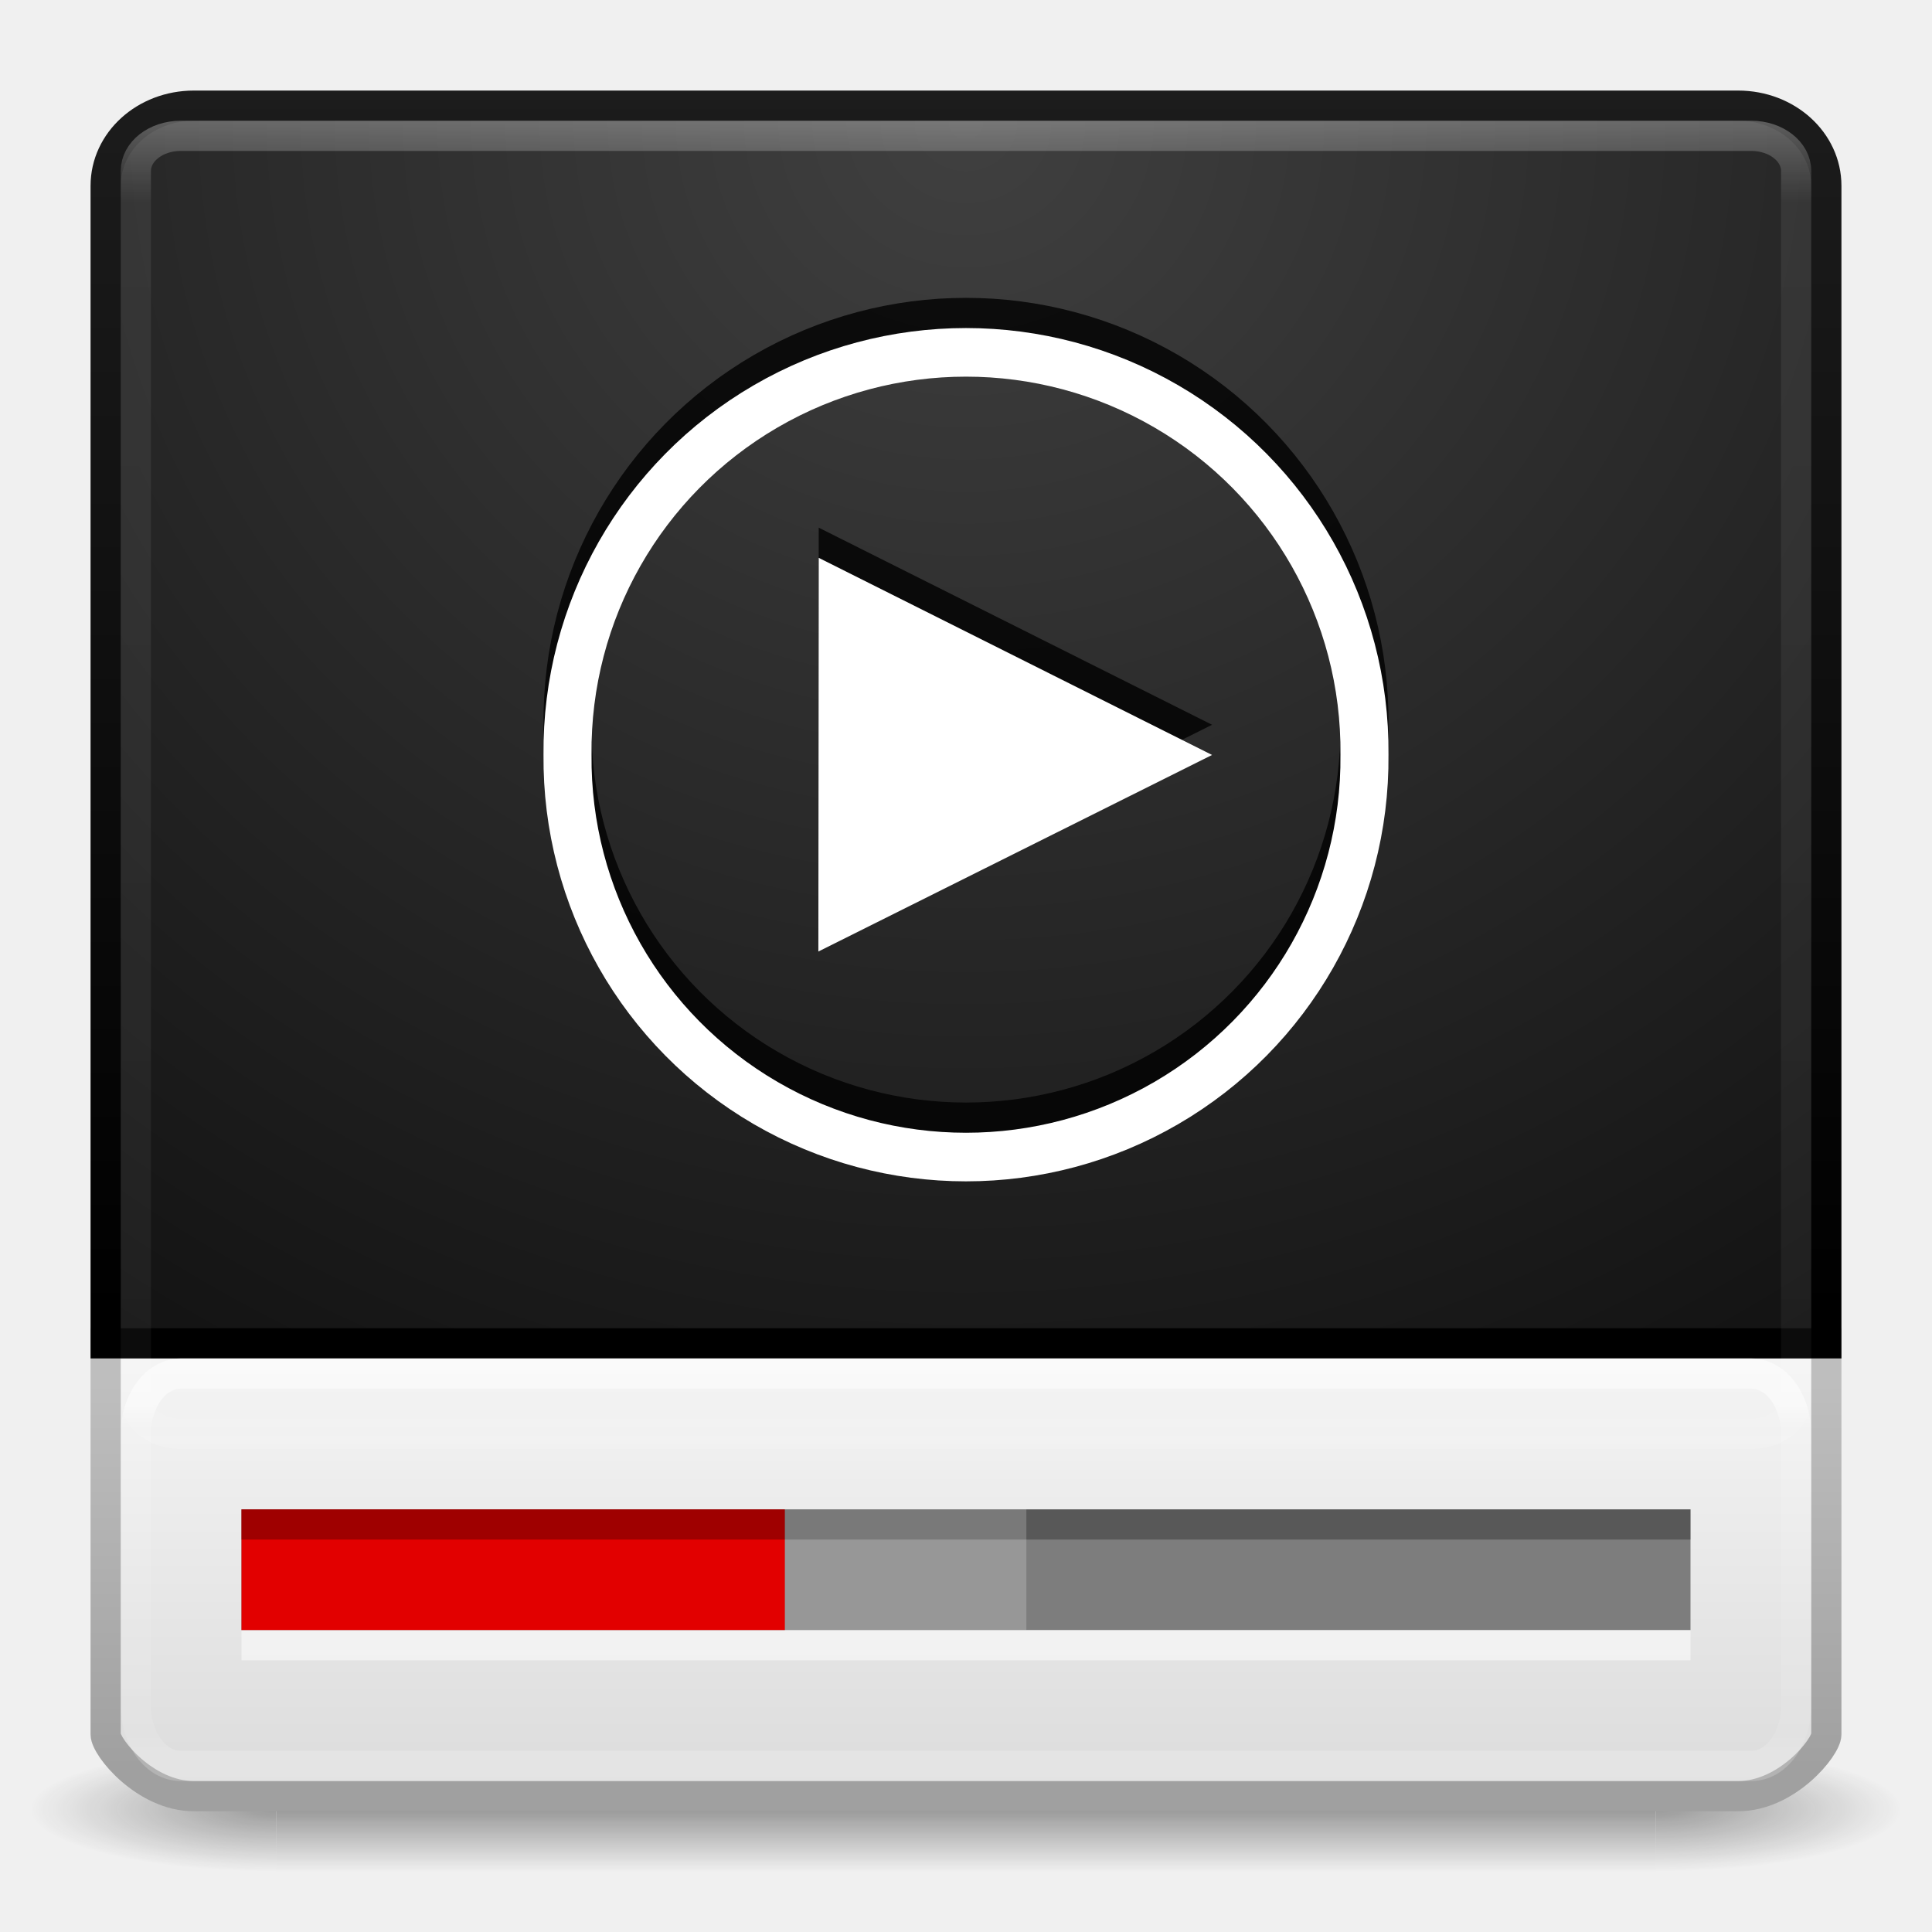
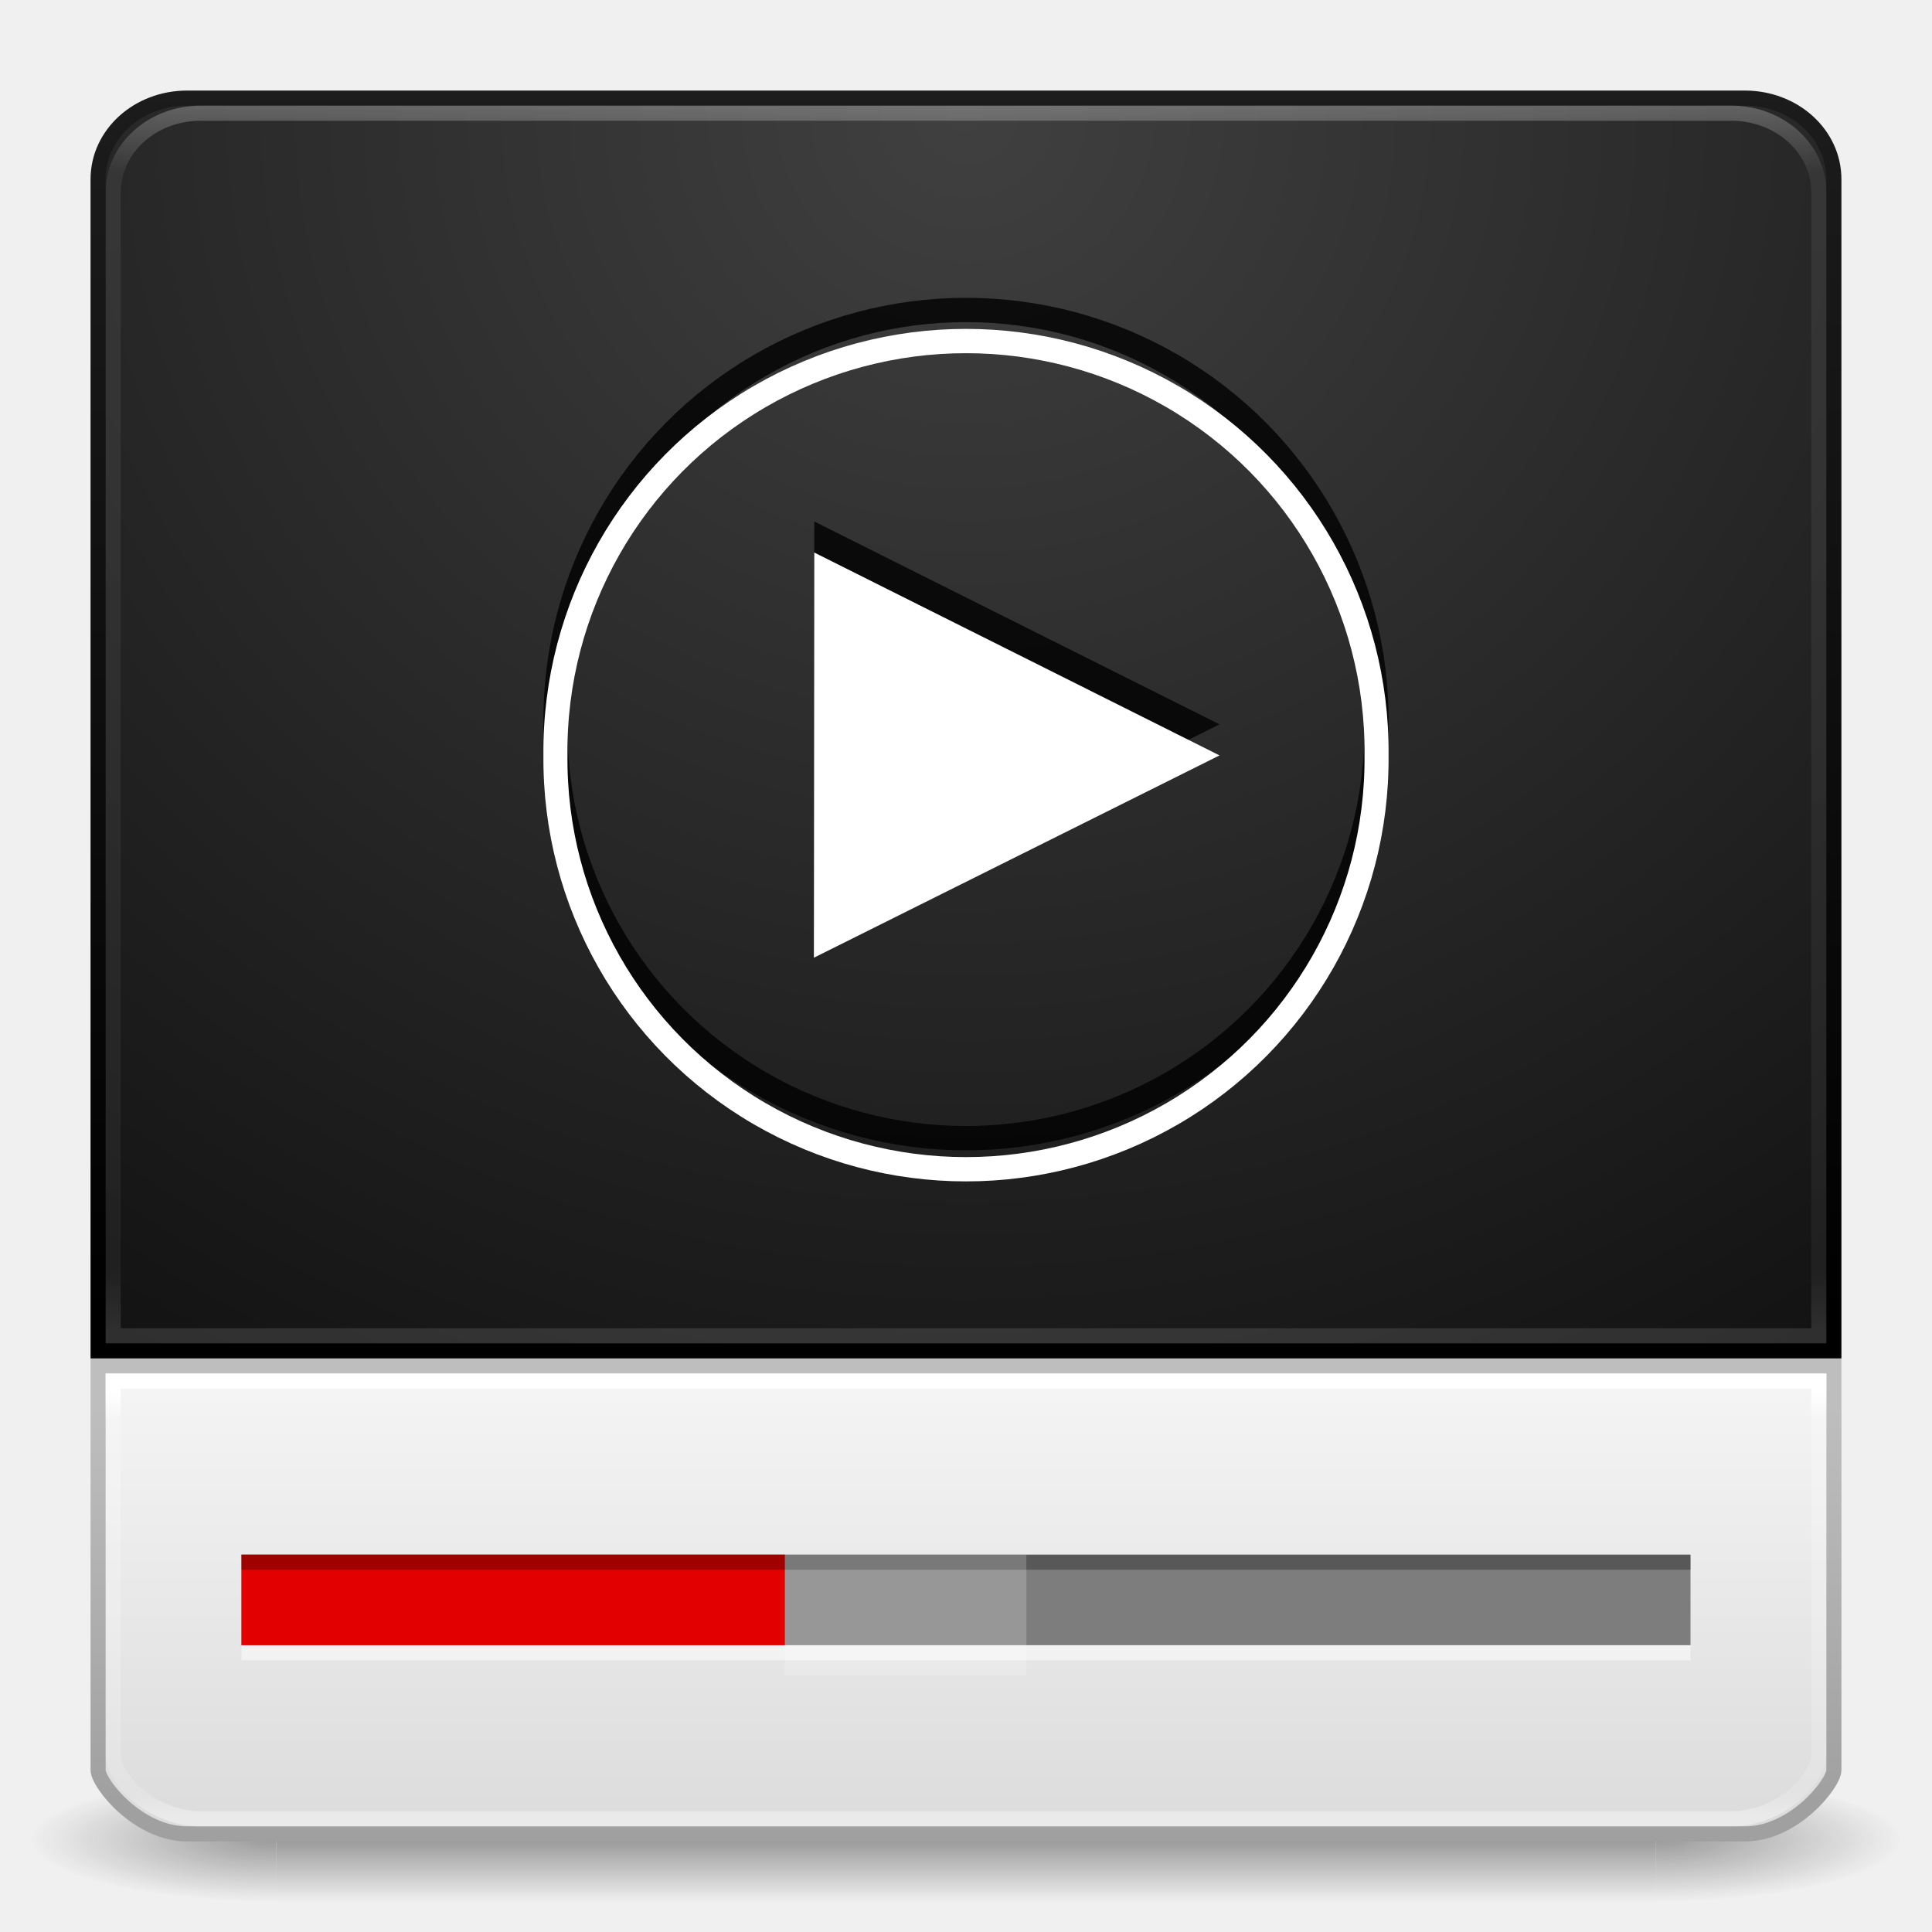
- <svg xmlns="http://www.w3.org/2000/svg" xmlns:xlink="http://www.w3.org/1999/xlink" width="64" height="64" id="svg4405" version="1.1">
+ <svg xmlns="http://www.w3.org/2000/svg" xmlns:xlink="http://www.w3.org/1999/xlink" width="128" height="128" id="svg4405" version="1.1">
  <defs id="defs4407">
+     <linearGradient id="linearGradient3921">
+       <stop style="stop-color:#8d8d8d;stop-opacity:1;" offset="0" id="stop3923" />
+       <stop style="stop-color:#c3c3c3;stop-opacity:1;" offset="1" id="stop3925" />
+     </linearGradient>
+     <linearGradient id="linearGradient3913">
+       <stop style="stop-color:#767676;stop-opacity:1;" offset="0" id="stop3915" />
+       <stop style="stop-color:#a0a0a0;stop-opacity:1;" offset="1" id="stop3917" />
+     </linearGradient>
    <linearGradient id="linearGradient4009">
      <stop offset="0" style="stop-color:#d4d4d4;stop-opacity:1;" id="stop4011" />
      <stop id="stop4013" style="stop-color:#d2d2d2;stop-opacity:1;" offset="0.25" />
      <stop id="stop4015" style="stop-color:#b2b2b2;stop-opacity:1;" offset="0.5" />
      <stop offset="1" style="stop-color:#929292;stop-opacity:1;" id="stop4017" />
    </linearGradient>
    <linearGradient id="linearGradient4311">
      <stop style="stop-color:#ffffff;stop-opacity:1;" offset="0" id="stop4313" />
      <stop style="stop-color:#ffffff;stop-opacity:0;" offset="1" id="stop4315" />
    </linearGradient>
    <linearGradient id="linearGradient3707-319-631-407-324-616">
      <stop id="stop3246" style="stop-color:#000000;stop-opacity:1;" offset="0" />
      <stop id="stop3248" style="stop-color:#1c1c1c;stop-opacity:1;" offset="1" />
    </linearGradient>
    <linearGradient id="linearGradient3924-803">
      <stop offset="0" style="stop-color:#ffffff;stop-opacity:1;" id="stop3252" />
      <stop id="stop3254" style="stop-color:#ffffff;stop-opacity:0.235;" offset="0.063" />
      <stop offset="0.951" style="stop-color:#ffffff;stop-opacity:0.157;" id="stop3256" />
      <stop offset="1" style="stop-color:#ffffff;stop-opacity:0.392;" id="stop3258" />
    </linearGradient>
    <linearGradient id="linearGradient2867-449-88-871-390-598-476-591-434-148-57-177-641">
      <stop id="stop3236" style="stop-color:#404040;stop-opacity:1;" offset="0" />
      <stop offset="0.25" style="stop-color:#303030;stop-opacity:1;" id="stop4001" />
      <stop offset="0.5" style="stop-color:#202020;stop-opacity:1;" id="stop3999" />
      <stop id="stop3242" style="stop-color:#000000;stop-opacity:1;" offset="1" />
    </linearGradient>
    <radialGradient xlink:href="#linearGradient3688-166-749-2-324" id="radialGradient3013-896" gradientUnits="userSpaceOnUse" gradientTransform="matrix(2.003784,0,0,1.4,27.98813,-17.4)" cx="4.993" cy="43.5" fx="4.993" fy="43.5" r="2.5" />
    <linearGradient id="linearGradient3688-166-749-2-324">
      <stop offset="0" style="stop-color:#181818;stop-opacity:1" id="stop3216" />
      <stop offset="1" style="stop-color:#181818;stop-opacity:0" id="stop3218" />
    </linearGradient>
    <radialGradient xlink:href="#linearGradient3688-464-309-8-331" id="radialGradient3015-826" gradientUnits="userSpaceOnUse" gradientTransform="matrix(2.003784,0,0,1.4,-20.01187,-104.4)" cx="4.993" cy="43.5" fx="4.993" fy="43.5" r="2.5" />
    <linearGradient id="linearGradient3688-464-309-8-331">
      <stop offset="0" style="stop-color:#181818;stop-opacity:1" id="stop3222" />
      <stop offset="1" style="stop-color:#181818;stop-opacity:0" id="stop3224" />
    </linearGradient>
    <linearGradient id="linearGradient3702-501-757-6-946">
      <stop offset="0" style="stop-color:#181818;stop-opacity:0" id="stop3228" />
      <stop offset="0.5" style="stop-color:#181818;stop-opacity:1" id="stop3230" />
      <stop offset="1" style="stop-color:#181818;stop-opacity:0" id="stop3232" />
    </linearGradient>
    <linearGradient y2="39.999" x2="25.058" y1="47.028" x1="25.058" gradientUnits="userSpaceOnUse" id="linearGradient4395" xlink:href="#linearGradient3702-501-757-6-946" />
    <linearGradient id="linearGradient3702-501-757-6-946-2">
      <stop id="stop3228-0" style="stop-color:#181818;stop-opacity:0" offset="0" />
      <stop id="stop3230-6" style="stop-color:#181818;stop-opacity:1" offset="0.5" />
      <stop id="stop3232-6" style="stop-color:#181818;stop-opacity:0" offset="1" />
    </linearGradient>
    <linearGradient id="linearGradient3688-464-309-8-331-3">
      <stop id="stop3222-9" style="stop-color:#181818;stop-opacity:1" offset="0" />
      <stop id="stop3224-8" style="stop-color:#181818;stop-opacity:0" offset="1" />
    </linearGradient>
    <linearGradient id="linearGradient3688-166-749-2-324-7">
      <stop id="stop3216-9" style="stop-color:#181818;stop-opacity:1" offset="0" />
      <stop id="stop3218-7" style="stop-color:#181818;stop-opacity:0" offset="1" />
    </linearGradient>
    <linearGradient id="linearGradient3707-319-631-407-324-616-674-812-821-107-178-392-400-671-944">
      <stop offset="0" style="stop-color:#202020;stop-opacity:1;" id="stop4455" />
      <stop offset="1" style="stop-color:#383838;stop-opacity:1;" id="stop4457" />
    </linearGradient>
    <linearGradient id="linearGradient2867-449-88-871-390-598-476-591-434-148-57-177-641-289-620-227-114-444-680-744-921-551">
      <stop offset="0" style="stop-color:#4d4d4d;stop-opacity:1;" id="stop4445" />
      <stop offset="0.262" style="stop-color:#404040;stop-opacity:1;" id="stop4447" />
      <stop offset="0.705" style="stop-color:#303030;stop-opacity:1;" id="stop4449" />
      <stop offset="1" style="stop-color:#232323;stop-opacity:1;" id="stop4451" />
    </linearGradient>
    <linearGradient id="linearGradient4640">
      <stop offset="0" style="stop-color:#ffffff;stop-opacity:1;" id="stop4642" />
      <stop id="stop4644" style="stop-color:#ffffff;stop-opacity:0.235;" offset="0.031" />
      <stop offset="0.971" style="stop-color:#ffffff;stop-opacity:0.157;" id="stop4646" />
      <stop offset="1" style="stop-color:#ffffff;stop-opacity:0.392;" id="stop4648" />
    </linearGradient>
    <linearGradient id="linearGradient3707-319-631-407-324-616-674-812-821-107-178-392-400-7-3-5">
      <stop offset="0" style="stop-color:#272727;stop-opacity:1;" id="stop5440-9-8-4" />
      <stop offset="1" style="stop-color:#454545;stop-opacity:1;" id="stop5442-0-9-2" />
    </linearGradient>
    <linearGradient id="linearGradient8265-821-176-38-919-66-249-7-7-7">
      <stop offset="0" style="stop-color:#ffffff;stop-opacity:1" id="stop2687-1-9-8" />
      <stop offset="1" style="stop-color:#ffffff;stop-opacity:0" id="stop2689-5-4-6" />
    </linearGradient>
    <linearGradient id="linearGradient5048">
      <stop offset="0" style="stop-color:#000000;stop-opacity:0" id="stop5050" />
      <stop offset="0.5" style="stop-color:#000000;stop-opacity:1" id="stop5056" />
      <stop offset="1" style="stop-color:#000000;stop-opacity:0" id="stop5052" />
    </linearGradient>
    <linearGradient id="linearGradient5060">
      <stop offset="0" style="stop-color:#000000;stop-opacity:1" id="stop5062" />
      <stop offset="1" style="stop-color:#000000;stop-opacity:0" id="stop5064" />
    </linearGradient>
    <linearGradient id="linearGradient3104">
      <stop offset="0" style="stop-color:#a0a0a0;stop-opacity:1;" id="stop3106" />
      <stop offset="1" style="stop-color:#bebebe;stop-opacity:1;" id="stop3108" />
    </linearGradient>
    <linearGradient id="linearGradient3600">
      <stop offset="0" style="stop-color:#f4f4f4;stop-opacity:1" id="stop3602" />
      <stop offset="1" style="stop-color:#dbdbdb;stop-opacity:1" id="stop3604" />
    </linearGradient>
    <linearGradient id="linearGradient3977">
      <stop id="stop3979" style="stop-color:#ffffff;stop-opacity:1;" offset="0" />
      <stop offset="0.036" style="stop-color:#ffffff;stop-opacity:0.235;" id="stop3981" />
      <stop id="stop3983" style="stop-color:#ffffff;stop-opacity:0.157;" offset="0.951" />
      <stop id="stop3985" style="stop-color:#ffffff;stop-opacity:0.392;" offset="1" />
    </linearGradient>
    <linearGradient id="linearGradient3798-44-1-9">
      <stop id="stop3800-9-4-2" offset="0" style="stop-color:#ffffff;stop-opacity:1;" />
      <stop id="stop3802-93-6-8" offset="1" style="stop-color:#ffffff;stop-opacity:0;" />
    </linearGradient>
    <linearGradient xlink:href="#linearGradient3798-44-1-9" id="linearGradient3889-9-8" gradientUnits="userSpaceOnUse" gradientTransform="translate(35,30)" x1="6.191" y1="13.9" x2="6.191" y2="12.119" />
    <linearGradient xlink:href="#linearGradient3798-44-1" id="linearGradient3889-9" gradientUnits="userSpaceOnUse" gradientTransform="translate(35,0)" x1="6.191" y1="13.9" x2="6.191" y2="12.119" />
    <linearGradient id="linearGradient3798-44-1">
      <stop id="stop3800-9-4" offset="0" style="stop-color:#ffffff;stop-opacity:1;" />
      <stop id="stop3802-93-6" offset="1" style="stop-color:#ffffff;stop-opacity:0;" />
    </linearGradient>
    <linearGradient xlink:href="#linearGradient3702-501-757-6-946-7" id="linearGradient3229" gradientUnits="userSpaceOnUse" gradientTransform="matrix(1.357143,0,0,0.5714286,-8.571428,19.14286)" x1="25.058" y1="47.028" x2="25.058" y2="39.999" />
    <linearGradient id="linearGradient3702-501-757-6-946-7">
      <stop id="stop3228-4" style="stop-color:#181818;stop-opacity:0" offset="0" />
      <stop id="stop3230-67" style="stop-color:#181818;stop-opacity:1" offset="0.5" />
      <stop id="stop3232-9" style="stop-color:#181818;stop-opacity:0" offset="1" />
    </linearGradient>
    <linearGradient id="linearGradient3688-464-309-8-331-9">
      <stop id="stop3222-2" style="stop-color:#181818;stop-opacity:1" offset="0" />
      <stop id="stop3224-1" style="stop-color:#181818;stop-opacity:0" offset="1" />
    </linearGradient>
    <radialGradient r="2.5" fy="43.5" fx="4.993" cy="43.5" cx="4.993" gradientTransform="matrix(2.003784,0,0,0.8,-15.01186,-78.8)" gradientUnits="userSpaceOnUse" id="radialGradient3206" xlink:href="#linearGradient3688-464-309-8-331-9" />
    <linearGradient id="linearGradient3688-166-749-2-324-8">
      <stop id="stop3216-7" style="stop-color:#181818;stop-opacity:1" offset="0" />
      <stop id="stop3218-2" style="stop-color:#181818;stop-opacity:0" offset="1" />
    </linearGradient>
    <radialGradient r="2.5" fy="43.5" fx="4.993" cy="43.5" cx="4.993" gradientTransform="matrix(2.003784,0,0,0.8,32.98813,9.199998)" gradientUnits="userSpaceOnUse" id="radialGradient3209" xlink:href="#linearGradient3688-166-749-2-324-8" />
    <linearGradient id="linearGradient3707-319-631-407-324-616-674-812-821-107-178-392-400-671-944-8">
      <stop offset="0" style="stop-color:#202020;stop-opacity:1;" id="stop4455-4" />
      <stop offset="1" style="stop-color:#383838;stop-opacity:1;" id="stop4457-8" />
    </linearGradient>
    <linearGradient y2="3.899" x2="24" y1="44" x1="24" gradientTransform="matrix(1.102564,0,0,1,-2.461538,1)" gradientUnits="userSpaceOnUse" id="linearGradient4154-375-947" xlink:href="#linearGradient3707-319-631-407-324-616-674-812-821-107-178-392-400-671-944-8" />
    <linearGradient id="linearGradient2867-449-88-871-390-598-476-591-434-148-57-177-641-289-620-227-114-444-680-744-921-551-0">
      <stop offset="0" style="stop-color:#4d4d4d;stop-opacity:1;" id="stop4445-9" />
      <stop offset="0.262" style="stop-color:#404040;stop-opacity:1;" id="stop4447-3" />
      <stop offset="0.705" style="stop-color:#303030;stop-opacity:1;" id="stop4449-8" />
      <stop offset="1" style="stop-color:#232323;stop-opacity:1;" id="stop4451-6" />
    </linearGradient>
    <radialGradient r="20" fy="8.45" fx="7.496" cy="8.45" cx="7.496" gradientTransform="matrix(2.142113e-8,2.33699,-2.725821,-4.3056275e-8,47.03268,-11.4348)" gradientUnits="userSpaceOnUse" id="radialGradient4152-74-497" xlink:href="#linearGradient2867-449-88-871-390-598-476-591-434-148-57-177-641-289-620-227-114-444-680-744-921-551-0" />
    <linearGradient id="linearGradient4640-1">
      <stop offset="0" style="stop-color:#ffffff;stop-opacity:1;" id="stop4642-2" />
      <stop id="stop4644-4" style="stop-color:#ffffff;stop-opacity:0.235;" offset="0.031" />
      <stop offset="0.971" style="stop-color:#ffffff;stop-opacity:0.157;" id="stop4646-4" />
      <stop offset="1" style="stop-color:#ffffff;stop-opacity:0.392;" id="stop4648-4" />
    </linearGradient>
    <linearGradient y2="43" x2="24" y1="5" x1="24" gradientTransform="matrix(1.108108,0,0,1,-2.594591,1.00001)" gradientUnits="userSpaceOnUse" id="linearGradient3185" xlink:href="#linearGradient4640-1" />
    <linearGradient id="linearGradient3707-319-631-407-324-616-674-812-821-107-178-392-400-7-3-5-4">
      <stop offset="0" style="stop-color:#272727;stop-opacity:1;" id="stop5440-9-8-4-5" />
      <stop offset="1" style="stop-color:#454545;stop-opacity:1;" id="stop5442-0-9-2-3" />
    </linearGradient>
    <linearGradient y2="-174.968" x2="149.985" y1="-104.235" x1="149.985" gradientTransform="matrix(0.4213271,0,0,0.4241329,-33.19259,77.20964)" gradientUnits="userSpaceOnUse" id="linearGradient5104-88" xlink:href="#linearGradient3707-319-631-407-324-616-674-812-821-107-178-392-400-7-3-5-4" />
    <linearGradient id="linearGradient8265-821-176-38-919-66-249-7-7-7-8">
      <stop offset="0" style="stop-color:#ffffff;stop-opacity:1" id="stop2687-1-9-8-1" />
      <stop offset="1" style="stop-color:#ffffff;stop-opacity:0" id="stop2689-5-4-6-8" />
    </linearGradient>
    <linearGradient y2="24.628" x2="20.055" y1="15.298" x1="16.626" gradientTransform="matrix(0.9095936,0,0,1.301234,2.127191,-1.432921)" gradientUnits="userSpaceOnUse" id="linearGradient3182" xlink:href="#linearGradient8265-821-176-38-919-66-249-7-7-7-8" />
    <linearGradient xlink:href="#linearGradient8265-821-176-38-919-66-249-7-7-7-8" id="linearGradient4459" gradientUnits="userSpaceOnUse" gradientTransform="matrix(0.8249803,0,0,1.301234,4.16188,-1.432921)" x1="16.626" y1="15.298" x2="20.055" y2="24.628" />
    <linearGradient xlink:href="#linearGradient3798-44-1-9" id="linearGradient4462" gradientUnits="userSpaceOnUse" gradientTransform="translate(-11.32437,31.53933)" x1="6.191" y1="13.9" x2="6.191" y2="12.119" />
    <linearGradient xlink:href="#linearGradient3798-44-1" id="linearGradient4465" gradientUnits="userSpaceOnUse" gradientTransform="translate(-11.32437,1.539334)" x1="6.191" y1="13.9" x2="6.191" y2="12.119" />
    <linearGradient xlink:href="#linearGradient3707-319-631-407-324-616-674-812-821-107-178-392-400-7-3-5-4" id="linearGradient4469" gradientUnits="userSpaceOnUse" gradientTransform="matrix(0.4213271,0,0,0.4241329,-79.51696,78.74897)" x1="149.985" y1="-104.235" x2="149.985" y2="-174.968" />
    <linearGradient xlink:href="#linearGradient4640-1" id="linearGradient4472" gradientUnits="userSpaceOnUse" gradientTransform="matrix(1.108108,0,0,1,-48.91896,2.539344)" x1="24" y1="5" x2="24" y2="43" />
    <radialGradient xlink:href="#linearGradient2867-449-88-871-390-598-476-591-434-148-57-177-641-289-620-227-114-444-680-744-921-551-0" id="radialGradient4475" gradientUnits="userSpaceOnUse" gradientTransform="matrix(2.142113e-8,2.33699,-2.725821,-4.3056275e-8,0.708311,-9.895465)" cx="7.496" cy="8.45" fx="7.496" fy="8.45" r="20" />
    <linearGradient xlink:href="#linearGradient3707-319-631-407-324-616-674-812-821-107-178-392-400-671-944-8" id="linearGradient4477" gradientUnits="userSpaceOnUse" gradientTransform="matrix(1.102564,0,0,1,-48.7859,2.539334)" x1="24" y1="44" x2="24" y2="3.899" />
    <linearGradient xlink:href="#linearGradient3707-319-631-407-324-616-674-812-821-107-178-392-400-7-3-5-4" id="linearGradient4487" gradientUnits="userSpaceOnUse" gradientTransform="matrix(0.4213271,0,0,0.4241329,-79.51696,78.74897)" x1="149.985" y1="-104.235" x2="149.985" y2="-174.968" />
    <linearGradient xlink:href="#linearGradient3707-319-631-407-324-616-674-812-821-107-178-392-400-7-3-5-4" id="linearGradient4491" gradientUnits="userSpaceOnUse" gradientTransform="matrix(0.4213271,0,0,0.4241329,-75.19259,80.20964)" x1="149.985" y1="-104.235" x2="149.985" y2="-174.968" />
-     <linearGradient xlink:href="#linearGradient3924-803" id="linearGradient3150" gradientUnits="userSpaceOnUse" gradientTransform="matrix(1.486487,0,0,0.3513514,-3.67567,27.56757)" x1="24" y1="8.436" x2="24" y2="41.079" />
-     <linearGradient xlink:href="#linearGradient3924-803" id="linearGradient3157" gradientUnits="userSpaceOnUse" gradientTransform="matrix(1.486487,0,0,1.162162,-3.67567,-17.89188)" x1="24" y1="5" x2="24" y2="43" />
-     <radialGradient xlink:href="#linearGradient2867-449-88-871-390-598-476-591-434-148-57-177-641" id="radialGradient3162" gradientUnits="userSpaceOnUse" gradientTransform="matrix(0,3.394108,-3.613298,-1.2481202e-7,62.53169,-37.35062)" cx="7.496" cy="8.45" fx="7.496" fy="8.45" r="20" />
-     <linearGradient xlink:href="#linearGradient3707-319-631-407-324-616" id="linearGradient3164" gradientUnits="userSpaceOnUse" gradientTransform="matrix(1.461539,0,0,1.013736,-3.076922,-17.06181)" x1="24" y1="44" x2="24" y2="3.899" />
-     <linearGradient xlink:href="#linearGradient3600" id="linearGradient3167" gradientUnits="userSpaceOnUse" gradientTransform="matrix(1.461539,0,0,1.153846,-3.076935,-7.846156)" x1="32.455" y1="32.135" x2="32.455" y2="44.699" />
-     <linearGradient xlink:href="#linearGradient3104" id="linearGradient3169" gradientUnits="userSpaceOnUse" gradientTransform="matrix(1.461539,0,0,1.153846,-3.076935,-7.846156)" x1="13.969" y1="43.67" x2="13.969" y2="32.646" />
+     <linearGradient xlink:href="#linearGradient3924-803" id="linearGradient3150" gradientUnits="userSpaceOnUse" gradientTransform="matrix(3.054054,0,0,0.7837838,-9.297286,7.189197)" x1="24" y1="8.436" x2="24" y2="41.079" />
+     <linearGradient xlink:href="#linearGradient3924-803" id="linearGradient3157" gradientUnits="userSpaceOnUse" gradientTransform="matrix(3.054054,0,0,2.351351,-9.297286,-85.43241)" x1="24" y1="5" x2="24" y2="43" />
+     <radialGradient xlink:href="#linearGradient2867-449-88-871-390-598-476-591-434-148-57-177-641" id="radialGradient3162" gradientUnits="userSpaceOnUse" gradientTransform="matrix(0,6.870999,-7.289988,-2.5266823e-7,125.599,-123.8073)" cx="7.496" cy="8.45" fx="7.496" fy="8.45" r="20" />
+     <linearGradient xlink:href="#linearGradient3707-319-631-407-324-616" id="linearGradient3164" gradientUnits="userSpaceOnUse" gradientTransform="matrix(2.948718,0,0,2.052198,-6.769228,-82.73489)" x1="24" y1="44" x2="24" y2="3.899" />
+     <linearGradient xlink:href="#linearGradient3600" id="linearGradient3167" gradientUnits="userSpaceOnUse" gradientTransform="matrix(2.948718,0,0,2.384615,-6.769255,-64.61539)" x1="32.455" y1="32.135" x2="32.455" y2="44.699" />
+     <linearGradient xlink:href="#linearGradient3104" id="linearGradient3169" gradientUnits="userSpaceOnUse" gradientTransform="matrix(2.948718,0,0,2.384615,-6.769255,-64.61539)" x1="13.969" y1="43.67" x2="13.969" y2="32.646" />
+     <linearGradient xlink:href="#linearGradient3913" id="linearGradient3919" x1="55.838" y1="106.99" x2="55.838" y2="95.097" gradientUnits="userSpaceOnUse" />
+     <radialGradient xlink:href="#linearGradient3921" id="radialGradient3927" cx="54.382" cy="106.715" fx="54.382" fy="106.715" r="8.341" gradientTransform="matrix(3.3221832e-7,1.759057,-1.644152,2.9917491e-7,225.2521,3.200945)" gradientUnits="userSpaceOnUse" />
+     <linearGradient xlink:href="#linearGradient3924-803" id="linearGradient3939" gradientUnits="userSpaceOnUse" gradientTransform="matrix(2.897436,0,0,2.384615,-5.538485,-65.61538)" x1="16.952" y1="32.647" x2="16.952" y2="44.406" />
+     <linearGradient xlink:href="#linearGradient3924-803" id="linearGradient3945" gradientUnits="userSpaceOnUse" gradientTransform="matrix(2.897436,0,0,2.002747,-5.538458,-81.51236)" x1="12.455" y1="3.892" x2="12.455" y2="44.756" />
  </defs>
-   <g id="layer1" transform="translate(0,16)">
-     <g transform="matrix(1.631579,0,0,0.5904762,-7.157895,18.24762)" id="g3712-0" style="opacity:0.4">
+   <g id="layer1" transform="translate(0,80)">
+     <g transform="matrix(3.263158,0,0,1.180952,-14.31579,-9.504765)" id="g3712-0" style="opacity:0.4">
      <rect width="5" height="7" x="38" y="40" id="rect2801-4" style="fill:url(#radialGradient3013-896);fill-opacity:1;stroke:none" />
      <rect width="5" height="7" x="-10" y="-47" transform="scale(-1,-1)" id="rect3696-8" style="fill:url(#radialGradient3015-826);fill-opacity:1;stroke:none" />
      <rect width="28" height="7" x="10" y="40" id="rect3700-7" style="fill:url(#linearGradient4395);fill-opacity:1;stroke:none" />
    </g>
-     <path style="color:#000000;fill:url(#linearGradient3167);fill-opacity:1;fill-rule:nonzero;stroke:url(#linearGradient3169);stroke-width:1;stroke-linecap:round;stroke-linejoin:miter;stroke-miterlimit:4;stroke-opacity:1;stroke-dashoffset:0;marker:none;visibility:visible;display:inline;overflow:visible;enable-background:accumulate" d="m 60.5,28.5 0,12.955 c 0,0.426 -1.304,2.045 -2.923,2.045 l -51.154,0 C 4.804,43.5 3.5,41.881 3.5,41.455 l 0,-12.955 z" id="rect4003" />
-     <path style="color:#000000;fill:url(#radialGradient3162);fill-opacity:1;fill-rule:nonzero;stroke:url(#linearGradient3164);stroke-width:1;stroke-linecap:round;stroke-linejoin:miter;stroke-miterlimit:4;stroke-opacity:1;stroke-dashoffset:0;marker:none;visibility:visible;display:inline;overflow:visible;enable-background:accumulate" d="m 6.423,-12.5 51.154,0 c 1.619,0 2.923,1.184 2.923,2.655 l 0,38.345 L 3.5,28.5 3.5,-9.845 C 3.5,-11.316 4.804,-12.5 6.423,-12.5 z" id="rect5505-21" />
-     <rect width="55" height="43" rx="1.486" ry="1.162" x="4.5" y="-11.5" id="rect6741-1" style="opacity:0.3;fill:none;stroke:url(#linearGradient3157);stroke-width:1;stroke-linecap:round;stroke-linejoin:round;stroke-miterlimit:4;stroke-opacity:1;stroke-dasharray:none;stroke-dashoffset:0" />
-     <rect y="34" x="8" height="4" width="48" id="rect4024" style="fill:#7d7d7d;fill-opacity:1;fill-rule:nonzero;stroke:none" />
-     <rect style="fill:#e20000;fill-opacity:1;fill-rule:nonzero;stroke:none" id="rect4020" width="18" height="4" x="8" y="34" />
-     <rect style="opacity:0.3;fill:#000000;fill-opacity:1;fill-rule:nonzero;stroke:none" id="rect4026" width="48" height="1" x="8" y="34" />
-     <rect y="38" x="8" height="1" width="48" id="rect4028" style="opacity:0.5;fill:#ffffff;fill-opacity:1;fill-rule:nonzero;stroke:none" />
-     <rect style="opacity:0.5;fill:none;stroke:url(#linearGradient3150);stroke-width:1;stroke-linecap:round;stroke-linejoin:round;stroke-miterlimit:4;stroke-opacity:1;stroke-dasharray:none;stroke-dashoffset:0" id="rect4282" y="29.5" x="4.5" ry="2.002" rx="1.486" height="13" width="55" />
-     <g style="opacity:0.8;fill:#000000;fill-opacity:1" id="g3957" transform="matrix(0.7911185,0,0,0.6854344,12.79367,-9.315942)">
+     <path style="color:#000000;fill:url(#linearGradient3167);fill-opacity:1;fill-rule:nonzero;stroke:url(#linearGradient3169);stroke-width:1;stroke-linecap:round;stroke-linejoin:miter;stroke-miterlimit:4;stroke-opacity:1;stroke-dashoffset:0;marker:none;visibility:visible;display:inline;overflow:visible;enable-background:accumulate" d="m 121.5,10.5 0,26.773 C 121.5,38.153 118.87,41.5 115.603,41.5 l -103.205,0 C 9.13,41.5 6.5,38.153 6.5,37.273 l 0,-26.773 z" id="rect4003" />
+     <path style="color:#000000;fill:url(#radialGradient3162);fill-opacity:1;fill-rule:nonzero;stroke:url(#linearGradient3164);stroke-width:1;stroke-linecap:round;stroke-linejoin:miter;stroke-miterlimit:4;stroke-opacity:1;stroke-dashoffset:0;marker:none;visibility:visible;display:inline;overflow:visible;enable-background:accumulate" d="m 12.397,-73.5 103.205,0 c 3.267,0 5.897,2.397 5.897,5.375 l 0,77.625 -115,0 0,-77.625 c 0,-2.978 2.63,-5.375 5.897,-5.375 z" id="rect5505-21" />
+     <rect y="23" x="16" height="6" width="96" id="rect4024" style="fill:#7d7d7d;fill-opacity:1;fill-rule:nonzero;stroke:none" />
+     <rect style="fill:#e20000;fill-opacity:1;fill-rule:nonzero;stroke:none" id="rect4020" width="36" height="6" x="16" y="23" />
+     <rect style="opacity:0.3;fill:#000000;fill-opacity:1;fill-rule:nonzero;stroke:none" id="rect4026" width="96" height="1" x="16" y="23" />
+     <rect y="29" x="16" height="1" width="96" id="rect4028" style="opacity:0.5;fill:#ffffff;fill-opacity:1;fill-rule:nonzero;stroke:none" />
+     <g style="opacity:0.8;fill:#000000;fill-opacity:1" id="g3957" transform="matrix(1.630184,0,0,1.410894,24.42331,-67.67223)">
      <path style="fill:#000000;fill-opacity:1;stroke:none" id="path3959" transform="matrix(0.9998426,-0.01774122,0.01774122,0.9998426,5.491957,2.398612)" d="M 28.678,23.39 12.027,32.596 12.38,13.573 28.678,23.39 z" />
    </g>
-     <g transform="matrix(0.7911185,0,0,0.6854344,12.79367,-8.31624)" id="g2851" style="fill:#ffffff">
+     <g transform="matrix(1.630184,0,0,1.410894,24.42331,-65.61445)" id="g2851" style="fill:#ffffff">
      <path d="M 28.678,23.39 12.027,32.596 12.38,13.573 28.678,23.39 z" transform="matrix(0.9998426,-0.01774122,0.01774122,0.9998426,5.491957,2.398612)" id="path2847" style="stroke:none" />
    </g>
-     <path transform="matrix(1.256474,0,0,1.27176,5.028847,-19.09703)" d="m 31.971,21.307 a 10.506,10.379 0 1 1 -21.011,0 10.506,10.379 0 1 1 21.011,0 z" id="path3961" style="opacity:0.8;fill:none;stroke:#000000;stroke-width:1.266;stroke-miterlimit:4;stroke-opacity:1;stroke-dasharray:none" />
-     <path style="fill:none;stroke:#ffffff;stroke-width:1.266;stroke-miterlimit:4;stroke-opacity:1;stroke-dasharray:none" id="path4333" d="m 31.971,21.307 a 10.506,10.379 0 1 1 -21.011,0 10.506,10.379 0 1 1 21.011,0 z" transform="matrix(1.256474,0,0,1.27176,5.028847,-18.09703)" />
-     <rect y="34" x="26" height="4" width="8" id="rect3419" style="opacity:0.2;fill:#ffffff;fill-opacity:1;fill-rule:nonzero;stroke:none" />
+     <path transform="matrix(2.589099,0,0,2.617783,8.423075,-87.80557)" d="m 31.971,21.307 a 10.506,10.379 0 1 1 -21.011,0 10.506,10.379 0 1 1 21.011,0 z" id="path3961" style="opacity:0.8;fill:none;stroke:#000000;stroke-width:0.615;stroke-miterlimit:4;stroke-opacity:1;stroke-dasharray:none" />
+     <path style="fill:none;stroke:#ffffff;stroke-width:0.615;stroke-miterlimit:4;stroke-opacity:1;stroke-dasharray:none" id="path4333" d="m 31.971,21.307 a 10.506,10.379 0 1 1 -21.011,0 10.506,10.379 0 1 1 21.011,0 z" transform="matrix(2.589099,0,0,2.617783,8.423075,-85.74717)" />
+     <rect y="23" x="52" height="8" width="16" id="rect3419" style="opacity:0.2;fill:#ffffff;fill-opacity:1;fill-rule:nonzero;stroke:none" />
+     <path id="path3935" d="m 120.5,11.5 0,24.773 C 120.5,37.868 117.915,40.5 114.705,40.5 l -101.41,0 C 10.085,40.5 7.5,37.868 7.5,36.273 L 7.5,11.5 z" style="color:#000000;fill:none;fill-opacity:1;fill-rule:nonzero;stroke:url(#linearGradient3939);stroke-width:1;stroke-linecap:round;stroke-linejoin:miter;stroke-miterlimit:4;stroke-opacity:1;stroke-dashoffset:0;marker:none;visibility:visible;display:inline;overflow:visible;enable-background:accumulate" />
+     <path id="path3941" d="m 13.295,-72.5 101.41,0 c 3.21,0 5.795,2.339 5.795,5.245 l 0,75.755 -113,0 0,-75.755 C 7.5,-70.161 10.085,-72.5 13.295,-72.5 z" style="color:#000000;fill:none;fill-opacity:1;fill-rule:nonzero;stroke:url(#linearGradient3945);stroke-width:1;stroke-linecap:round;stroke-linejoin:miter;stroke-miterlimit:4;stroke-opacity:1;stroke-dashoffset:0;marker:none;visibility:visible;display:inline;overflow:visible;enable-background:accumulate;opacity:0.3" />
  </g>
</svg>
